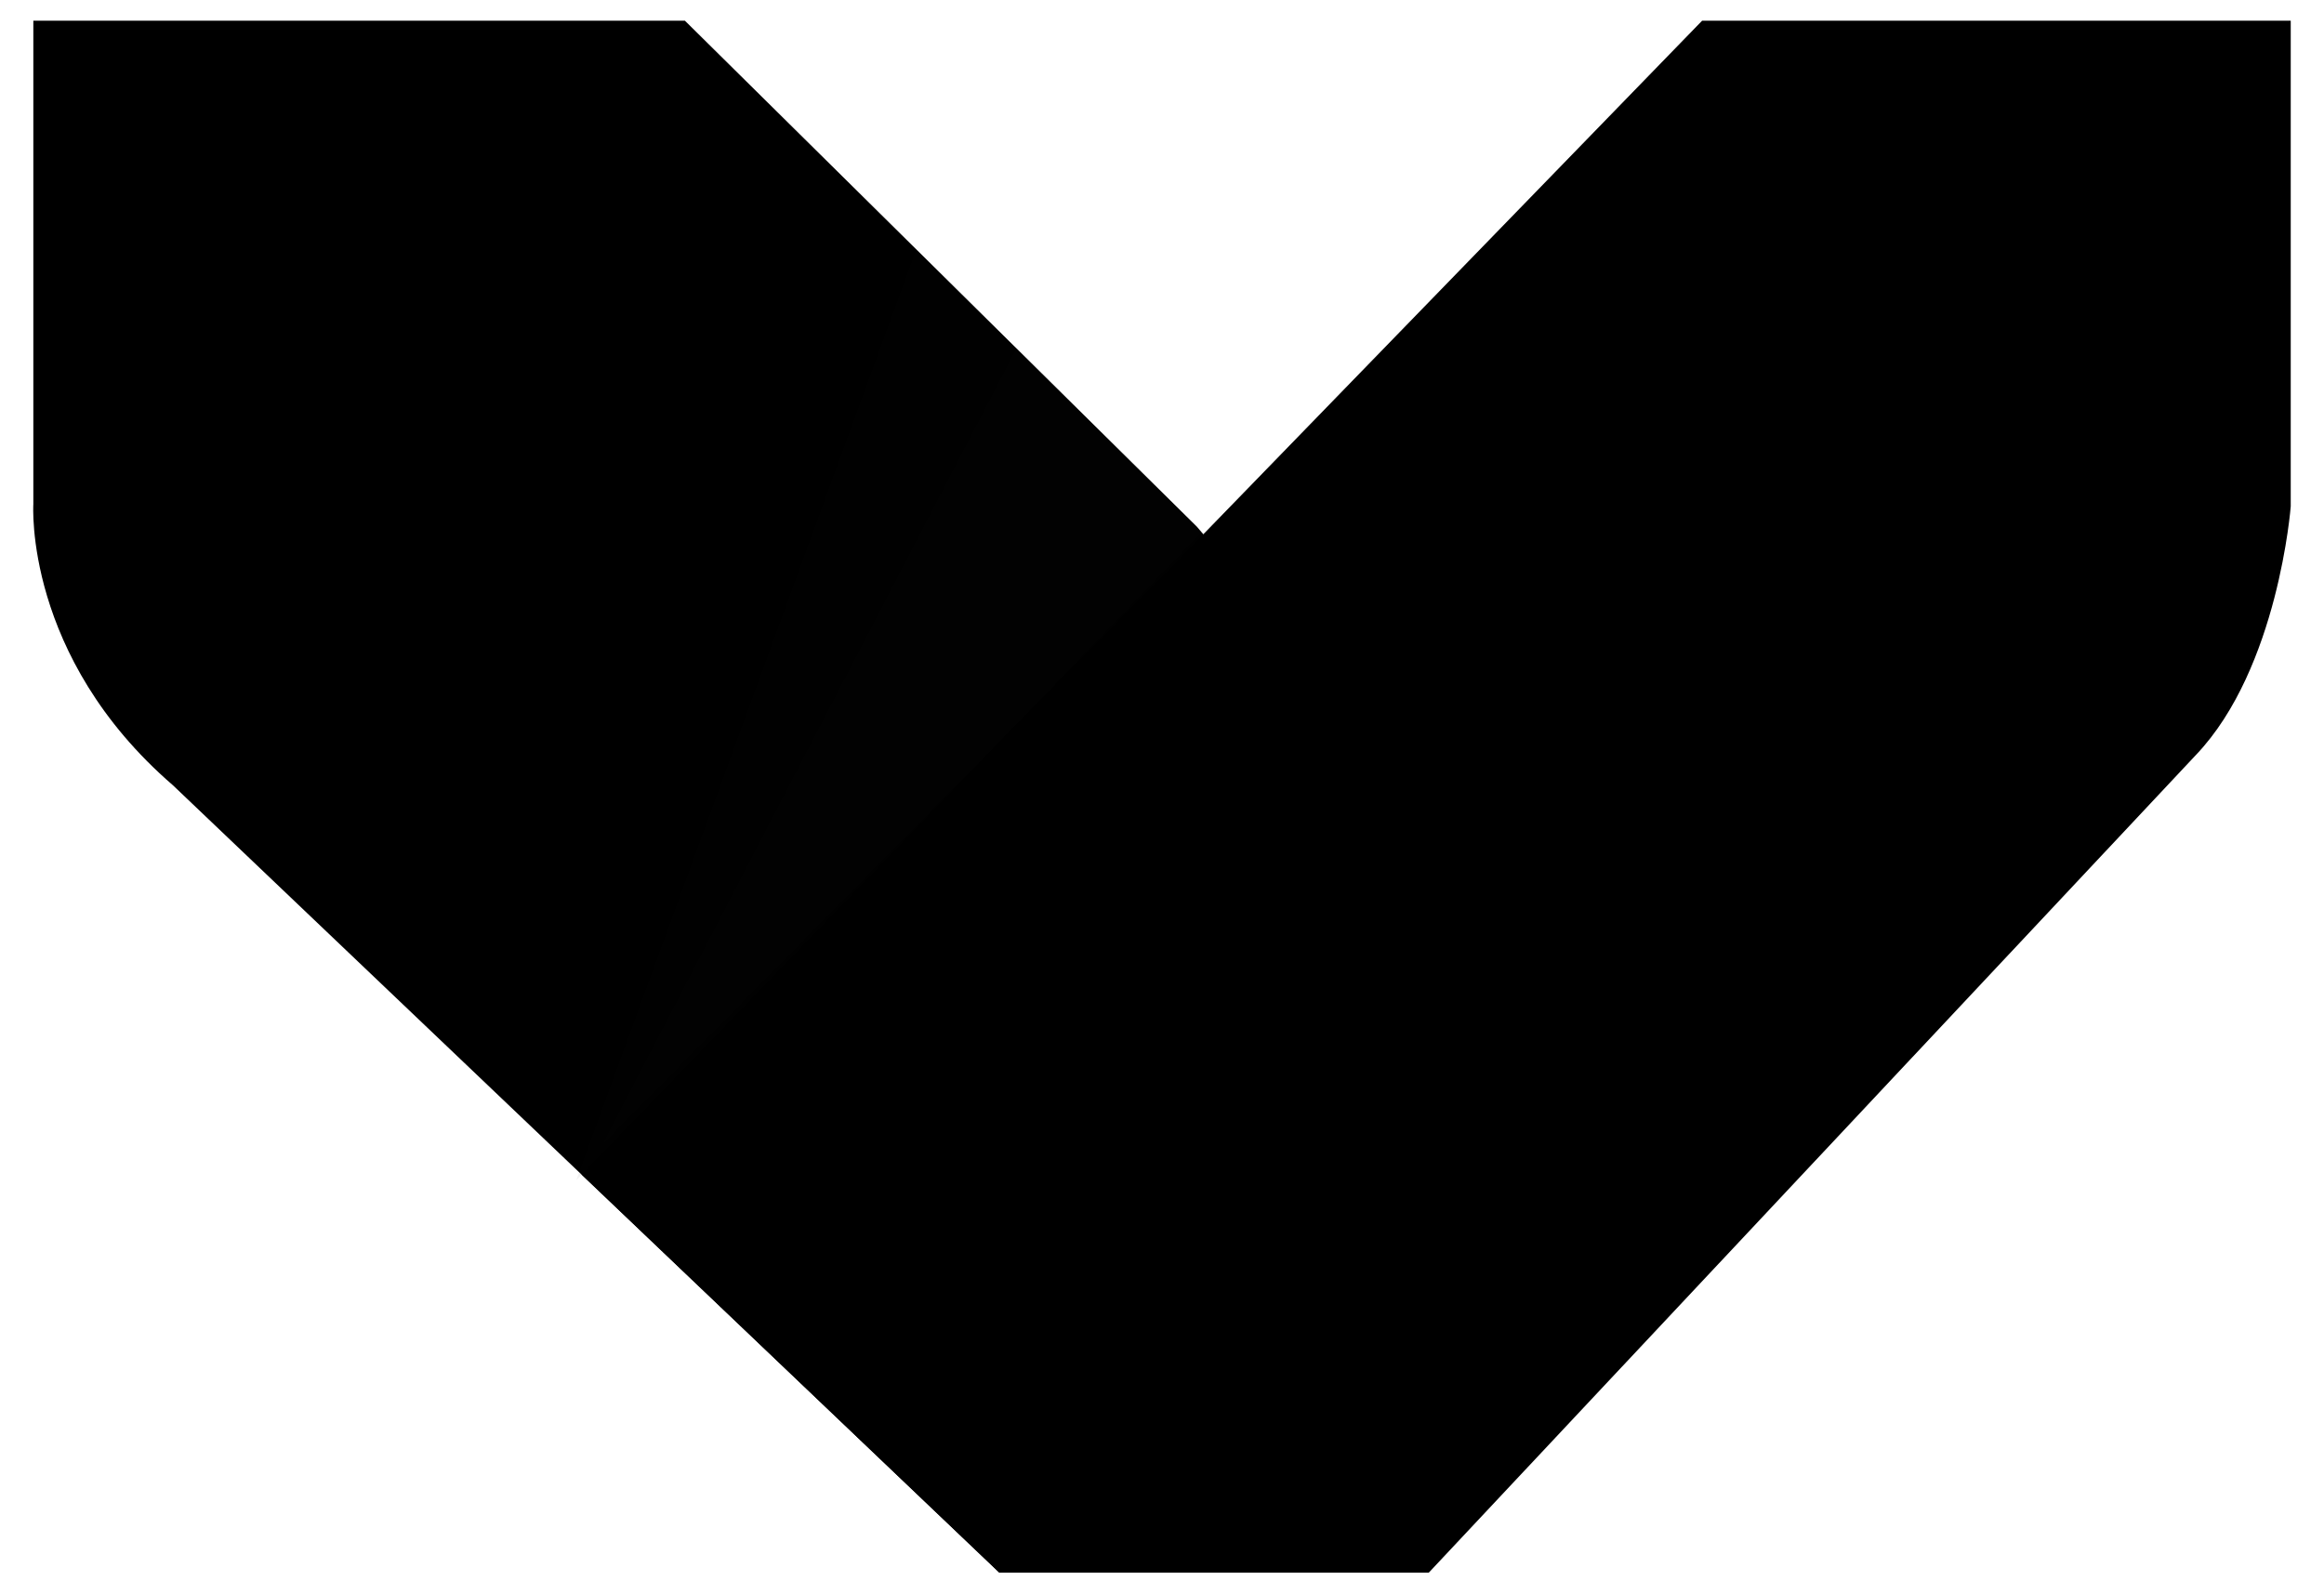
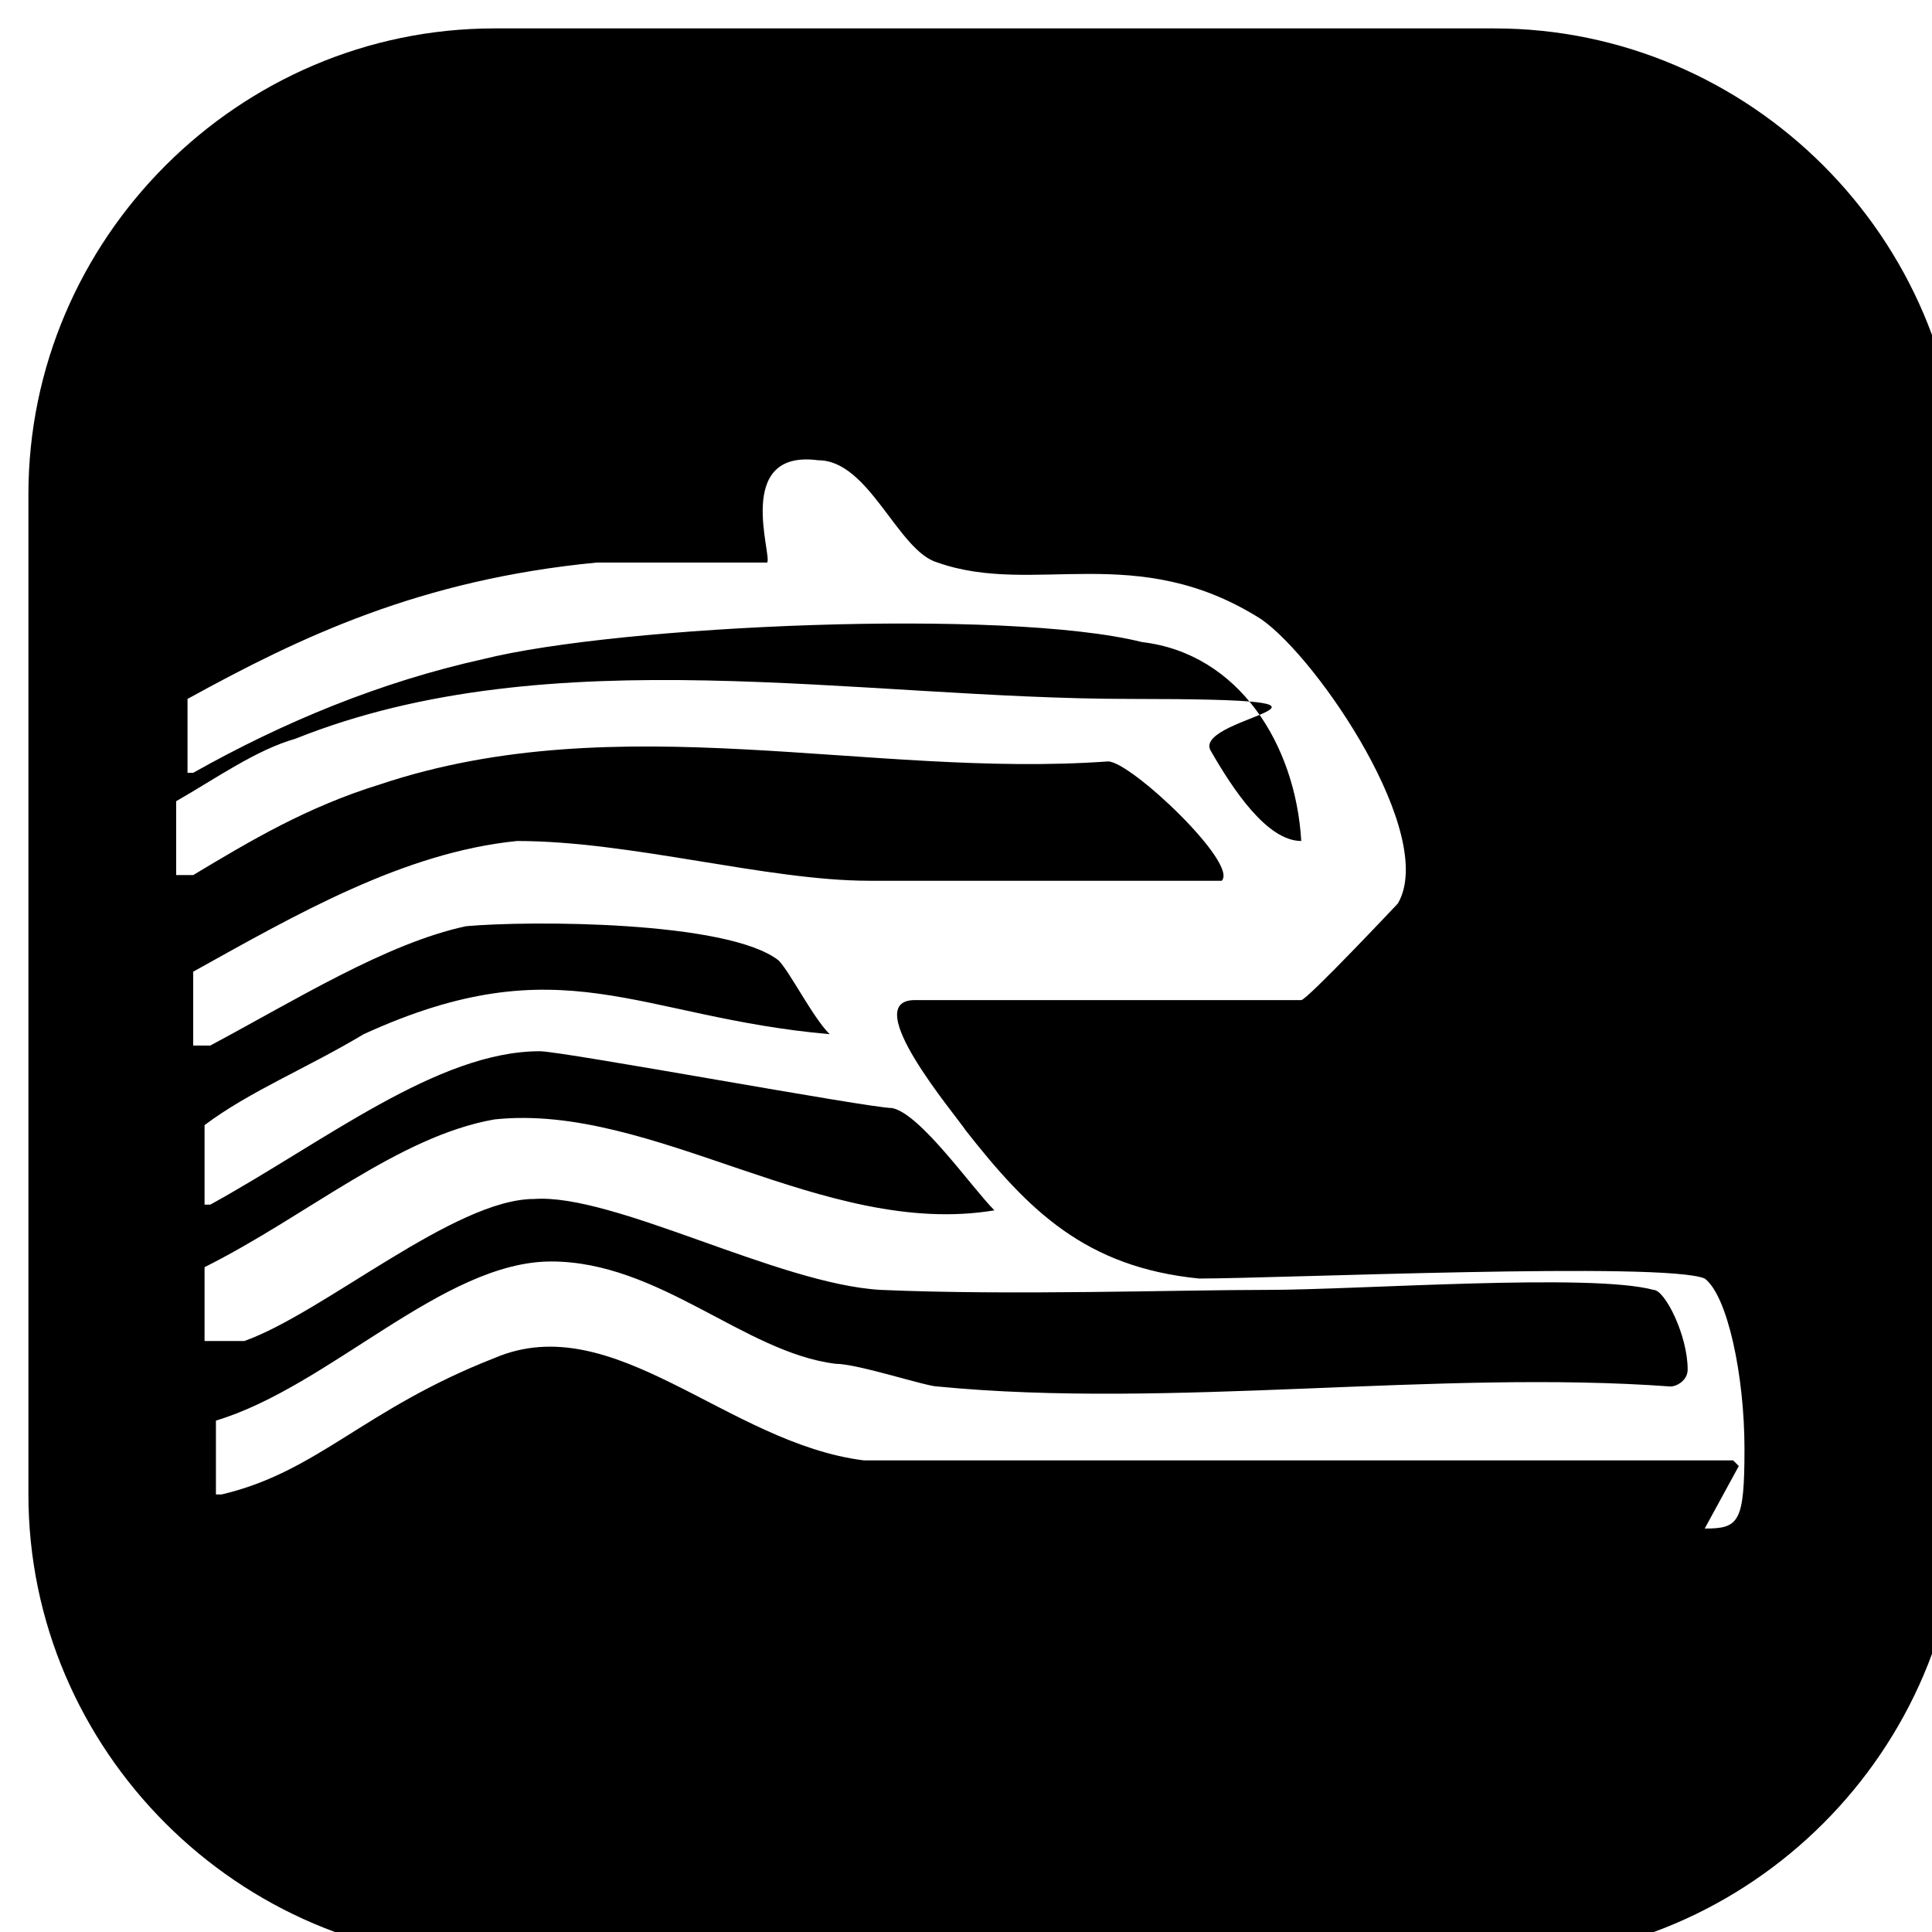
- <svg xmlns="http://www.w3.org/2000/svg" width="35" height="24" viewBox="0 0 34 24" fill="none">
-   <path fill-rule="evenodd" clip-rule="evenodd" d="M0.002 0.312V7.595C0.002 7.595 -0.142 9.888 2.105 11.829L14.547 23.684L21.017 23.601L19.979 10.813L17.526 7.934L9.815 0.312H0.002Z" fill="currentColor" />
-   <path opacity="0.06" fill-rule="evenodd" clip-rule="evenodd" d="M8.18 17.776L13.303 3.752L17.589 8.022L8.18 17.776Z" fill="#161616" />
-   <path opacity="0.06" fill-rule="evenodd" clip-rule="evenodd" d="M8.582 17.225L14.813 5.242L17.621 8.052L8.582 17.225Z" fill="#161616" />
-   <path fill-rule="evenodd" clip-rule="evenodd" d="M8.258 17.691L25.134 0.312H33.999V7.627C33.999 7.627 33.814 10.065 32.574 11.369L21.018 23.688H14.549L8.258 17.691Z" fill="currentColor" />
+ <svg xmlns="http://www.w3.org/2000/svg" width="35" height="35" viewBox="0 0 34 34" fill="none">
+   <path d="M26.3.5H8.7C4.2.5.5,4.2.5,8.7v17.6c0,4.5,3.7,8.2,8.2,8.2h17.6c4.5,0,8.2-3.7,8.2-8.2V8.7c0-4.5-3.7-8.2-8.2-8.2ZM30.5,25.7h-15.3c-2.4-.3-4.4-2.7-6.5-1.8-2.3.9-3.1,2-4.8,2.4h-.1v-1.3h0c2-.6,4-2.8,5.9-2.8s3.4,1.6,5,1.8c.4,0,1.6.4,1.8.4,4.1.4,8.8-.3,12.9,0,.1,0,.3-.1.3-.3,0-.6-.4-1.4-.6-1.4-1.1-.3-5.2,0-6.8,0s-4.5.1-6.8,0c-1.8-.1-4.7-1.7-6.1-1.6-1.4,0-3.7,2-5.1,2.5h-.7v-1.3h0c1.8-.9,3.4-2.3,5.1-2.6,2.8-.3,5.8,2.1,8.8,1.6-.4-.4-1.3-1.7-1.8-1.8-.4,0-5.8-1-6.2-1-1.8,0-3.8,1.6-5.8,2.7h-.1v-1.4h0c.8-.6,1.8-1,2.8-1.6,3.5-1.6,4.8-.3,8.2,0-.3-.3-.7-1.1-.9-1.3-.9-.7-4.4-.7-5.5-.6-1.4.3-3,1.3-4.5,2.1h-.3v-1.3h0c1.8-1,3.7-2.1,5.7-2.3,2,0,4.4.7,6.2.7h6.2c.3-.3-1.6-2.1-2-2.1-4.2.3-8.6-1-12.8.4-1.3.4-2.3,1-3.3,1.6h-.3v-1.3h0c.7-.4,1.4-.9,2.1-1.1,4.5-1.8,9.9-.7,14.7-.7s1.1.3,1.4.9c.4.7,1,1.6,1.6,1.6-.1-1.7-1.1-3.3-2.8-3.5-2.4-.6-9.2-.3-11.6.3-1.8.4-3.5,1.1-5.1,2h-.1v-1.3h0c2-1.1,4.1-2.1,7.2-2.4h3c.1-.1-.6-2,.9-1.8.9,0,1.4,1.6,2.1,1.8,1.7.6,3.5-.4,5.7,1,1,.7,3.1,3.8,2.4,5,0,0-1.6,1.7-1.7,1.7h-6.8c-1,0,.7,2,.9,2.3,1.1,1.4,2.1,2.4,4.1,2.6,1.4,0,8.2-.3,8.9,0h0c.4.3.7,1.7.7,3s-.1,1.4-.7,1.4h0l.6-1.1Z" fill="currentColor" fill-rule="evenodd" />
</svg>
